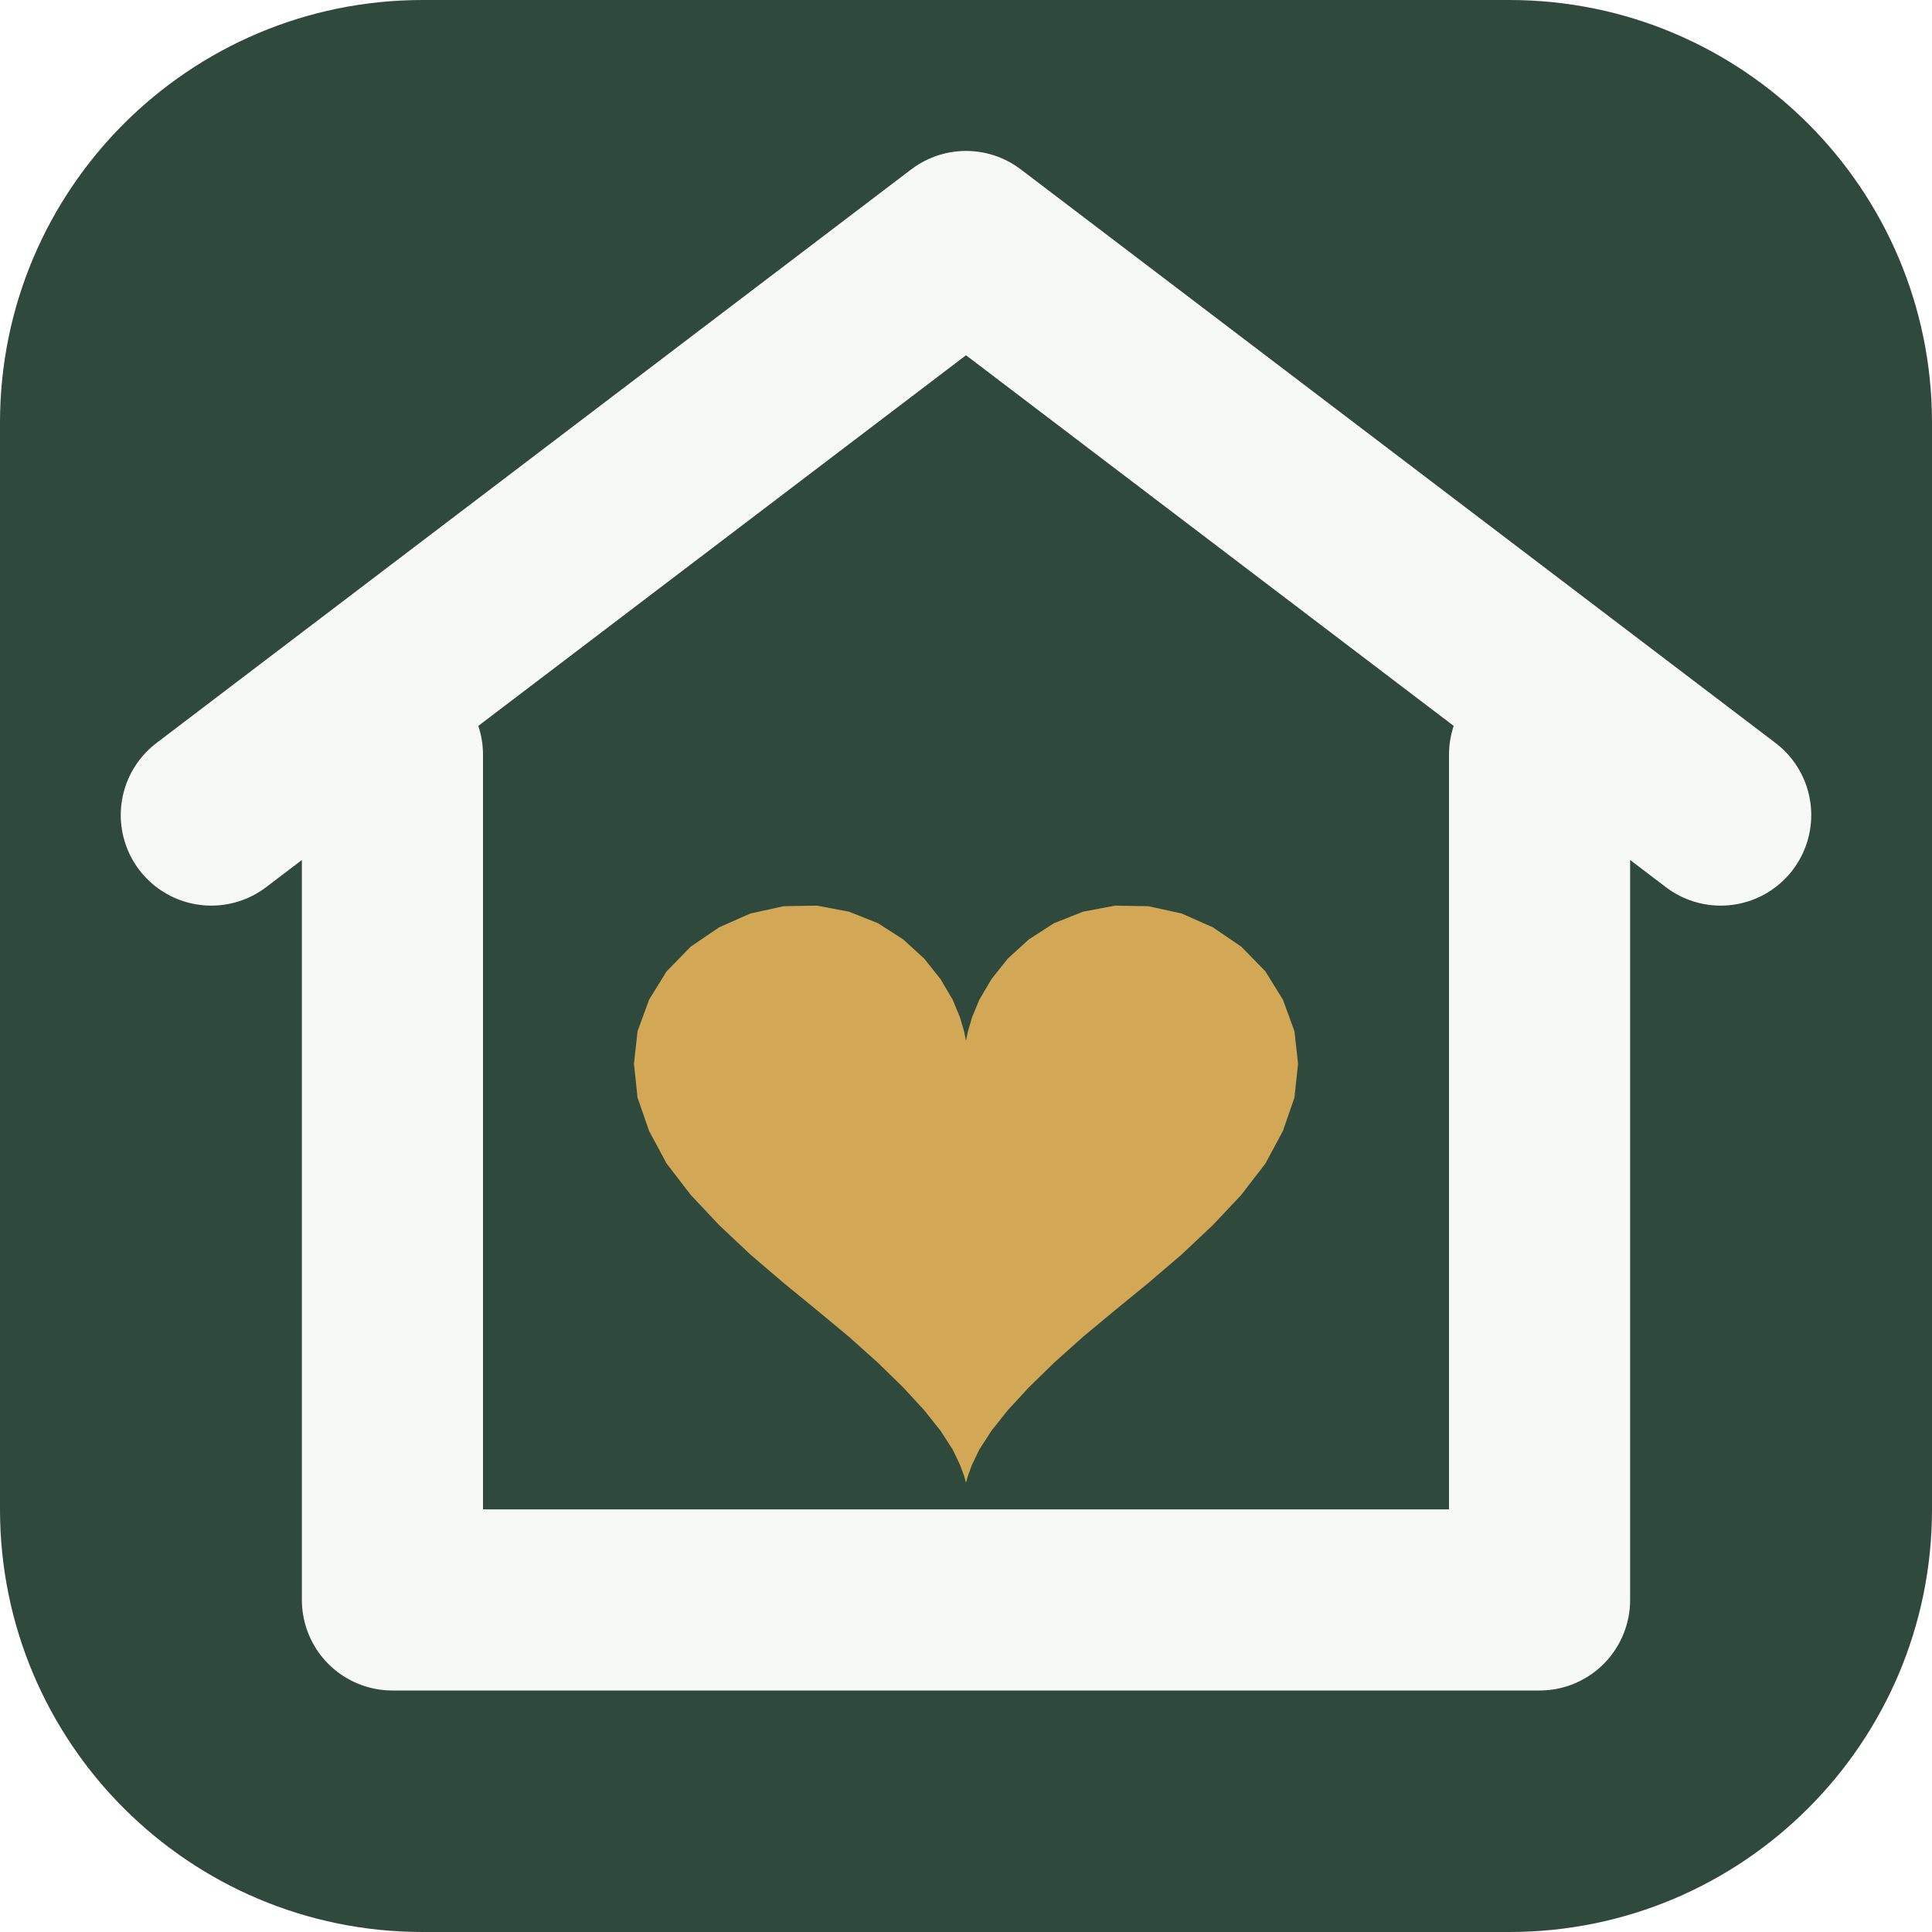
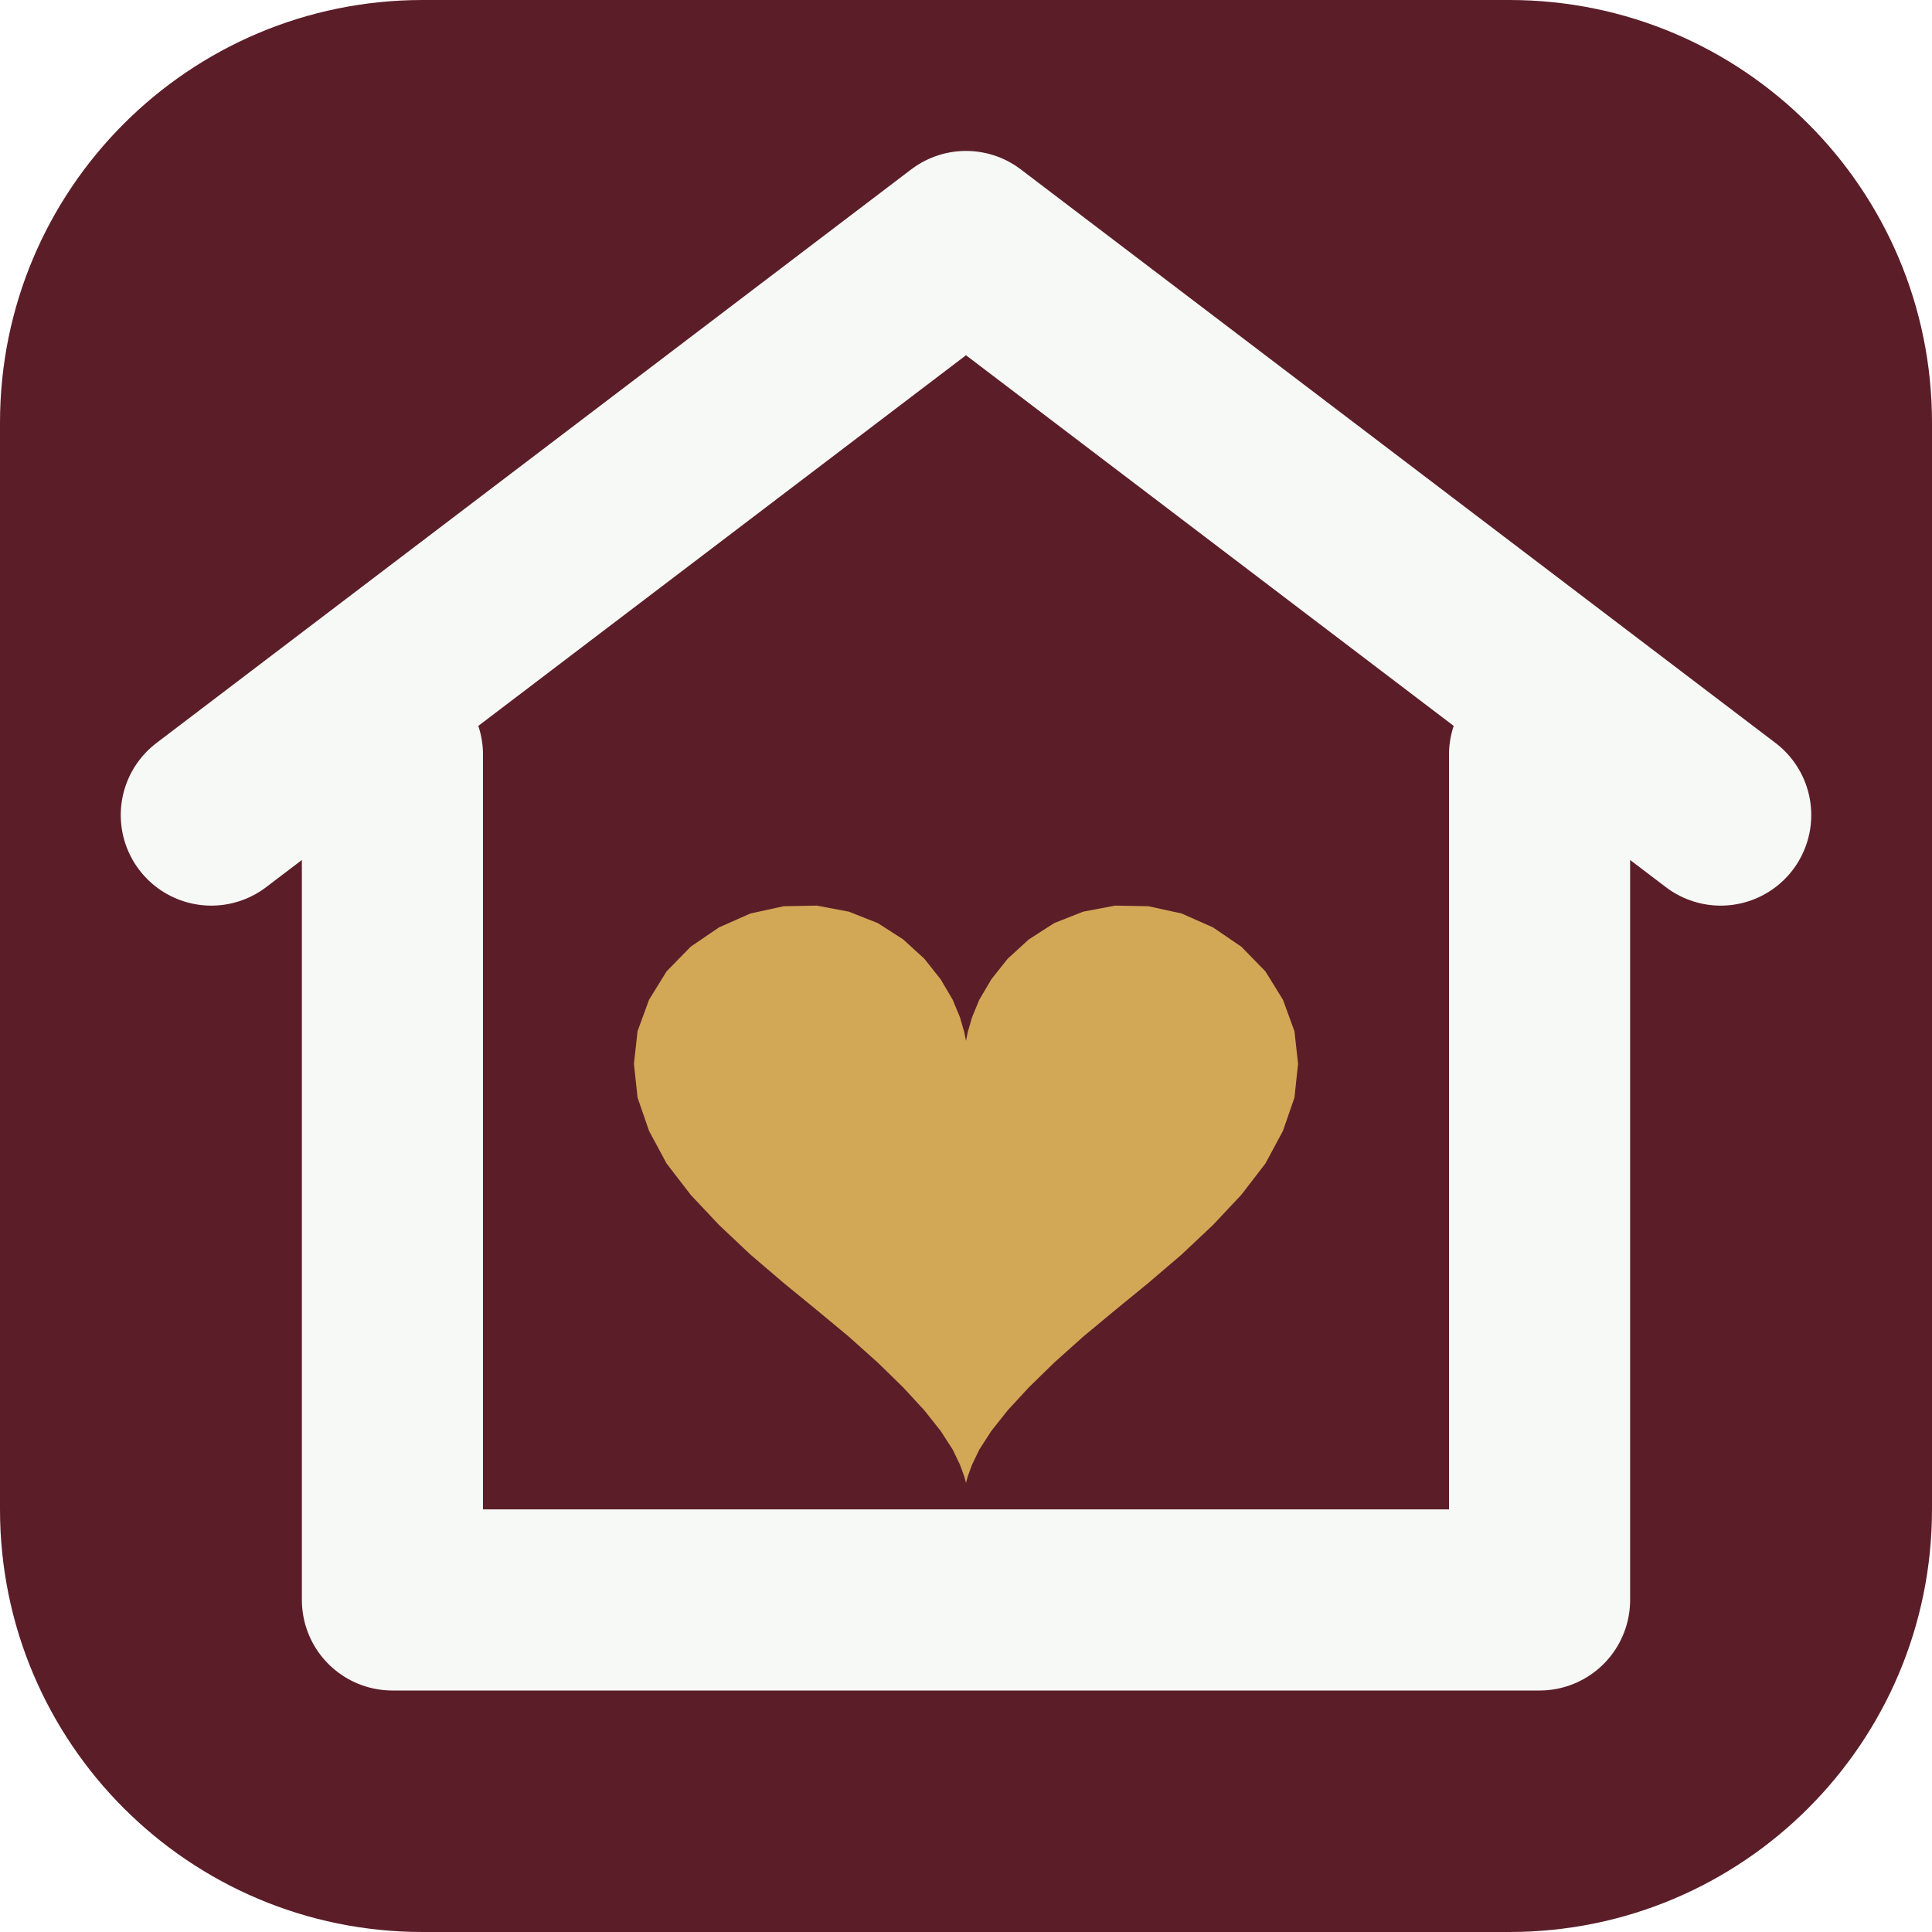
<svg xmlns="http://www.w3.org/2000/svg" viewBox="0 0 32 32" role="img" aria-label="WelkomThuis">
-   <rect width="32" height="32" rx="7" fill="#2F4A3C" />
+   <rect width="32" height="32" rx="7" fill="#5B1E28" />
  <path d="M3.5 13.5 16 4.0 28.5 13.5" fill="none" stroke="#F7F9F6" stroke-width="3.0" stroke-linecap="round" stroke-linejoin="round" />
  <path d="M6.5 12.5V26.5H25.5V12.5" fill="none" stroke="#F7F9F6" stroke-width="3.0" stroke-linecap="round" stroke-linejoin="round" />
  <path d="M16.00 17.29 L16.00 17.24 L16.03 17.09 L16.10 16.85 L16.22 16.56 L16.42 16.22 L16.69 15.88 L17.04 15.56 L17.46 15.29 L17.94 15.10 L18.47 15.00 L19.02 15.01 L19.57 15.13 L20.09 15.36 L20.56 15.68 L20.96 16.09 L21.25 16.56 L21.44 17.08 L21.50 17.62 L21.44 18.18 L21.25 18.73 L20.96 19.27 L20.56 19.79 L20.09 20.29 L19.57 20.78 L19.02 21.25 L18.47 21.70 L17.94 22.14 L17.46 22.57 L17.04 22.98 L16.69 23.36 L16.42 23.70 L16.22 24.01 L16.10 24.26 L16.03 24.45 L16.00 24.56 L16.00 24.60 L16.00 24.56 L15.97 24.45 L15.90 24.26 L15.78 24.01 L15.58 23.70 L15.31 23.36 L14.96 22.98 L14.54 22.57 L14.06 22.14 L13.53 21.70 L12.98 21.25 L12.43 20.78 L11.91 20.29 L11.44 19.79 L11.04 19.27 L10.75 18.73 L10.56 18.18 L10.50 17.62 L10.56 17.08 L10.75 16.56 L11.04 16.09 L11.44 15.68 L11.91 15.36 L12.43 15.13 L12.98 15.01 L13.53 15.00 L14.06 15.10 L14.54 15.29 L14.96 15.56 L15.31 15.88 L15.58 16.22 L15.78 16.56 L15.90 16.85 L15.97 17.09 L16.00 17.24 Z" fill="#D2A857" />
</svg>
